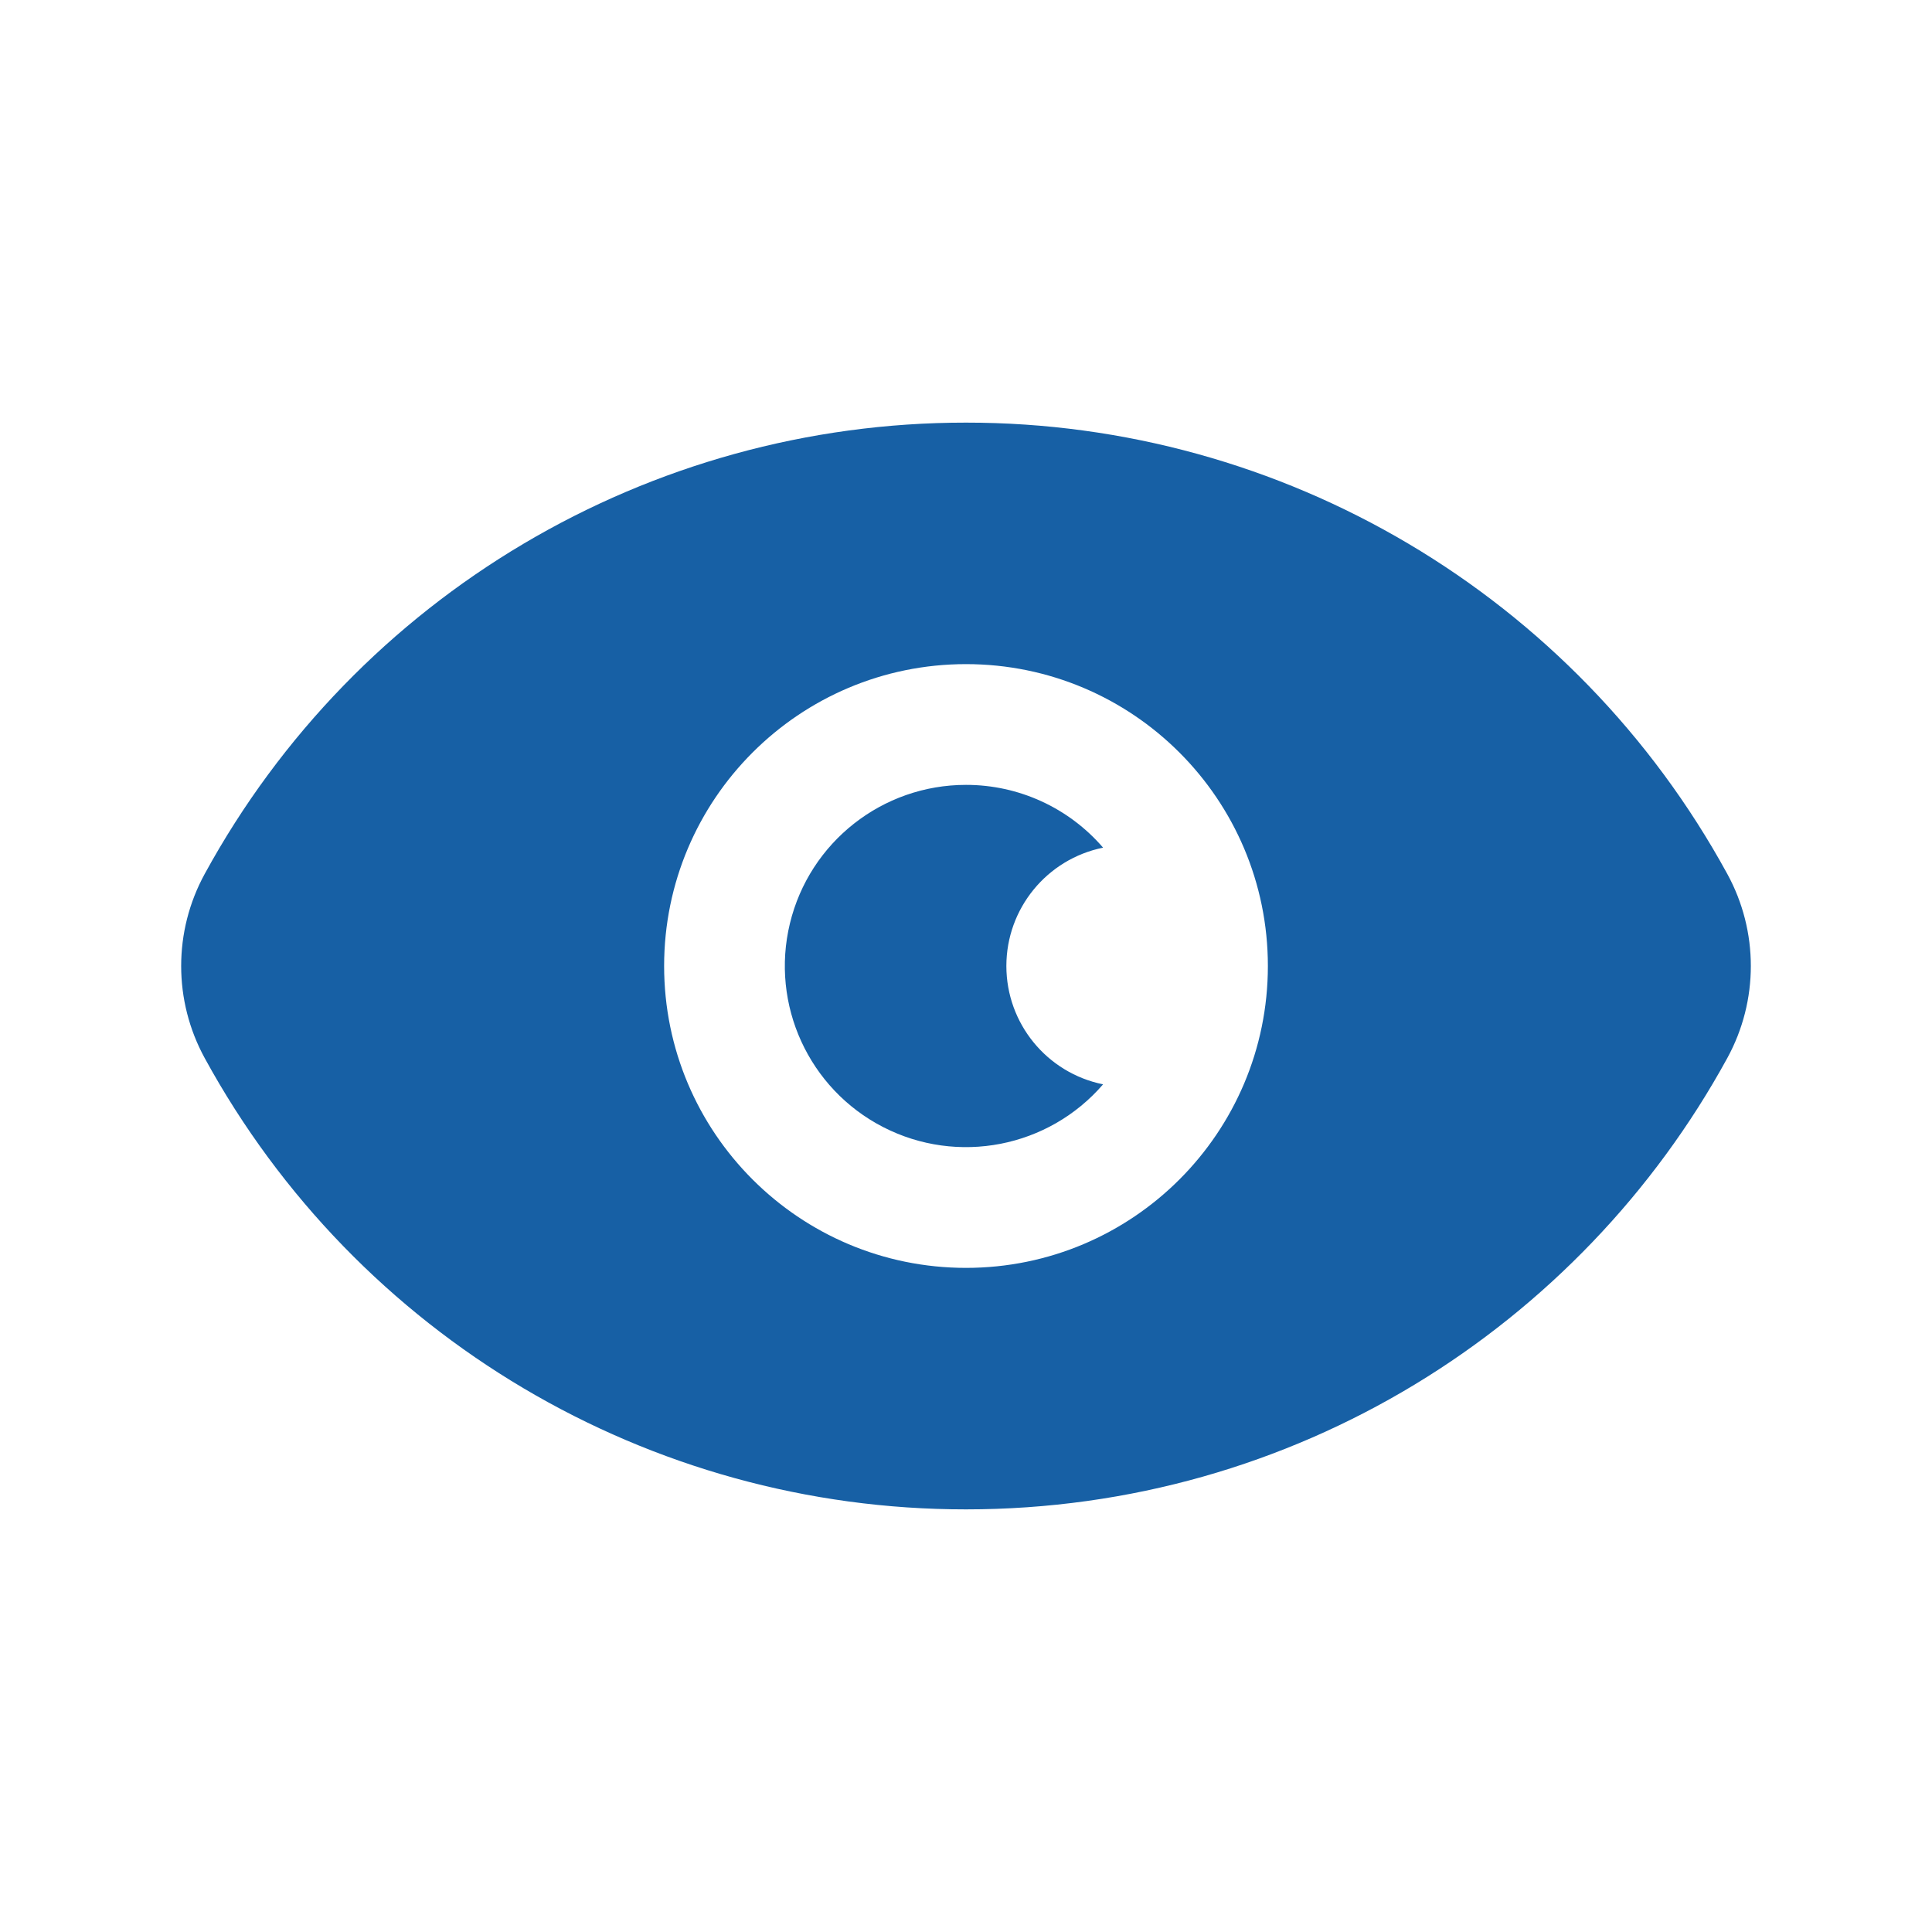
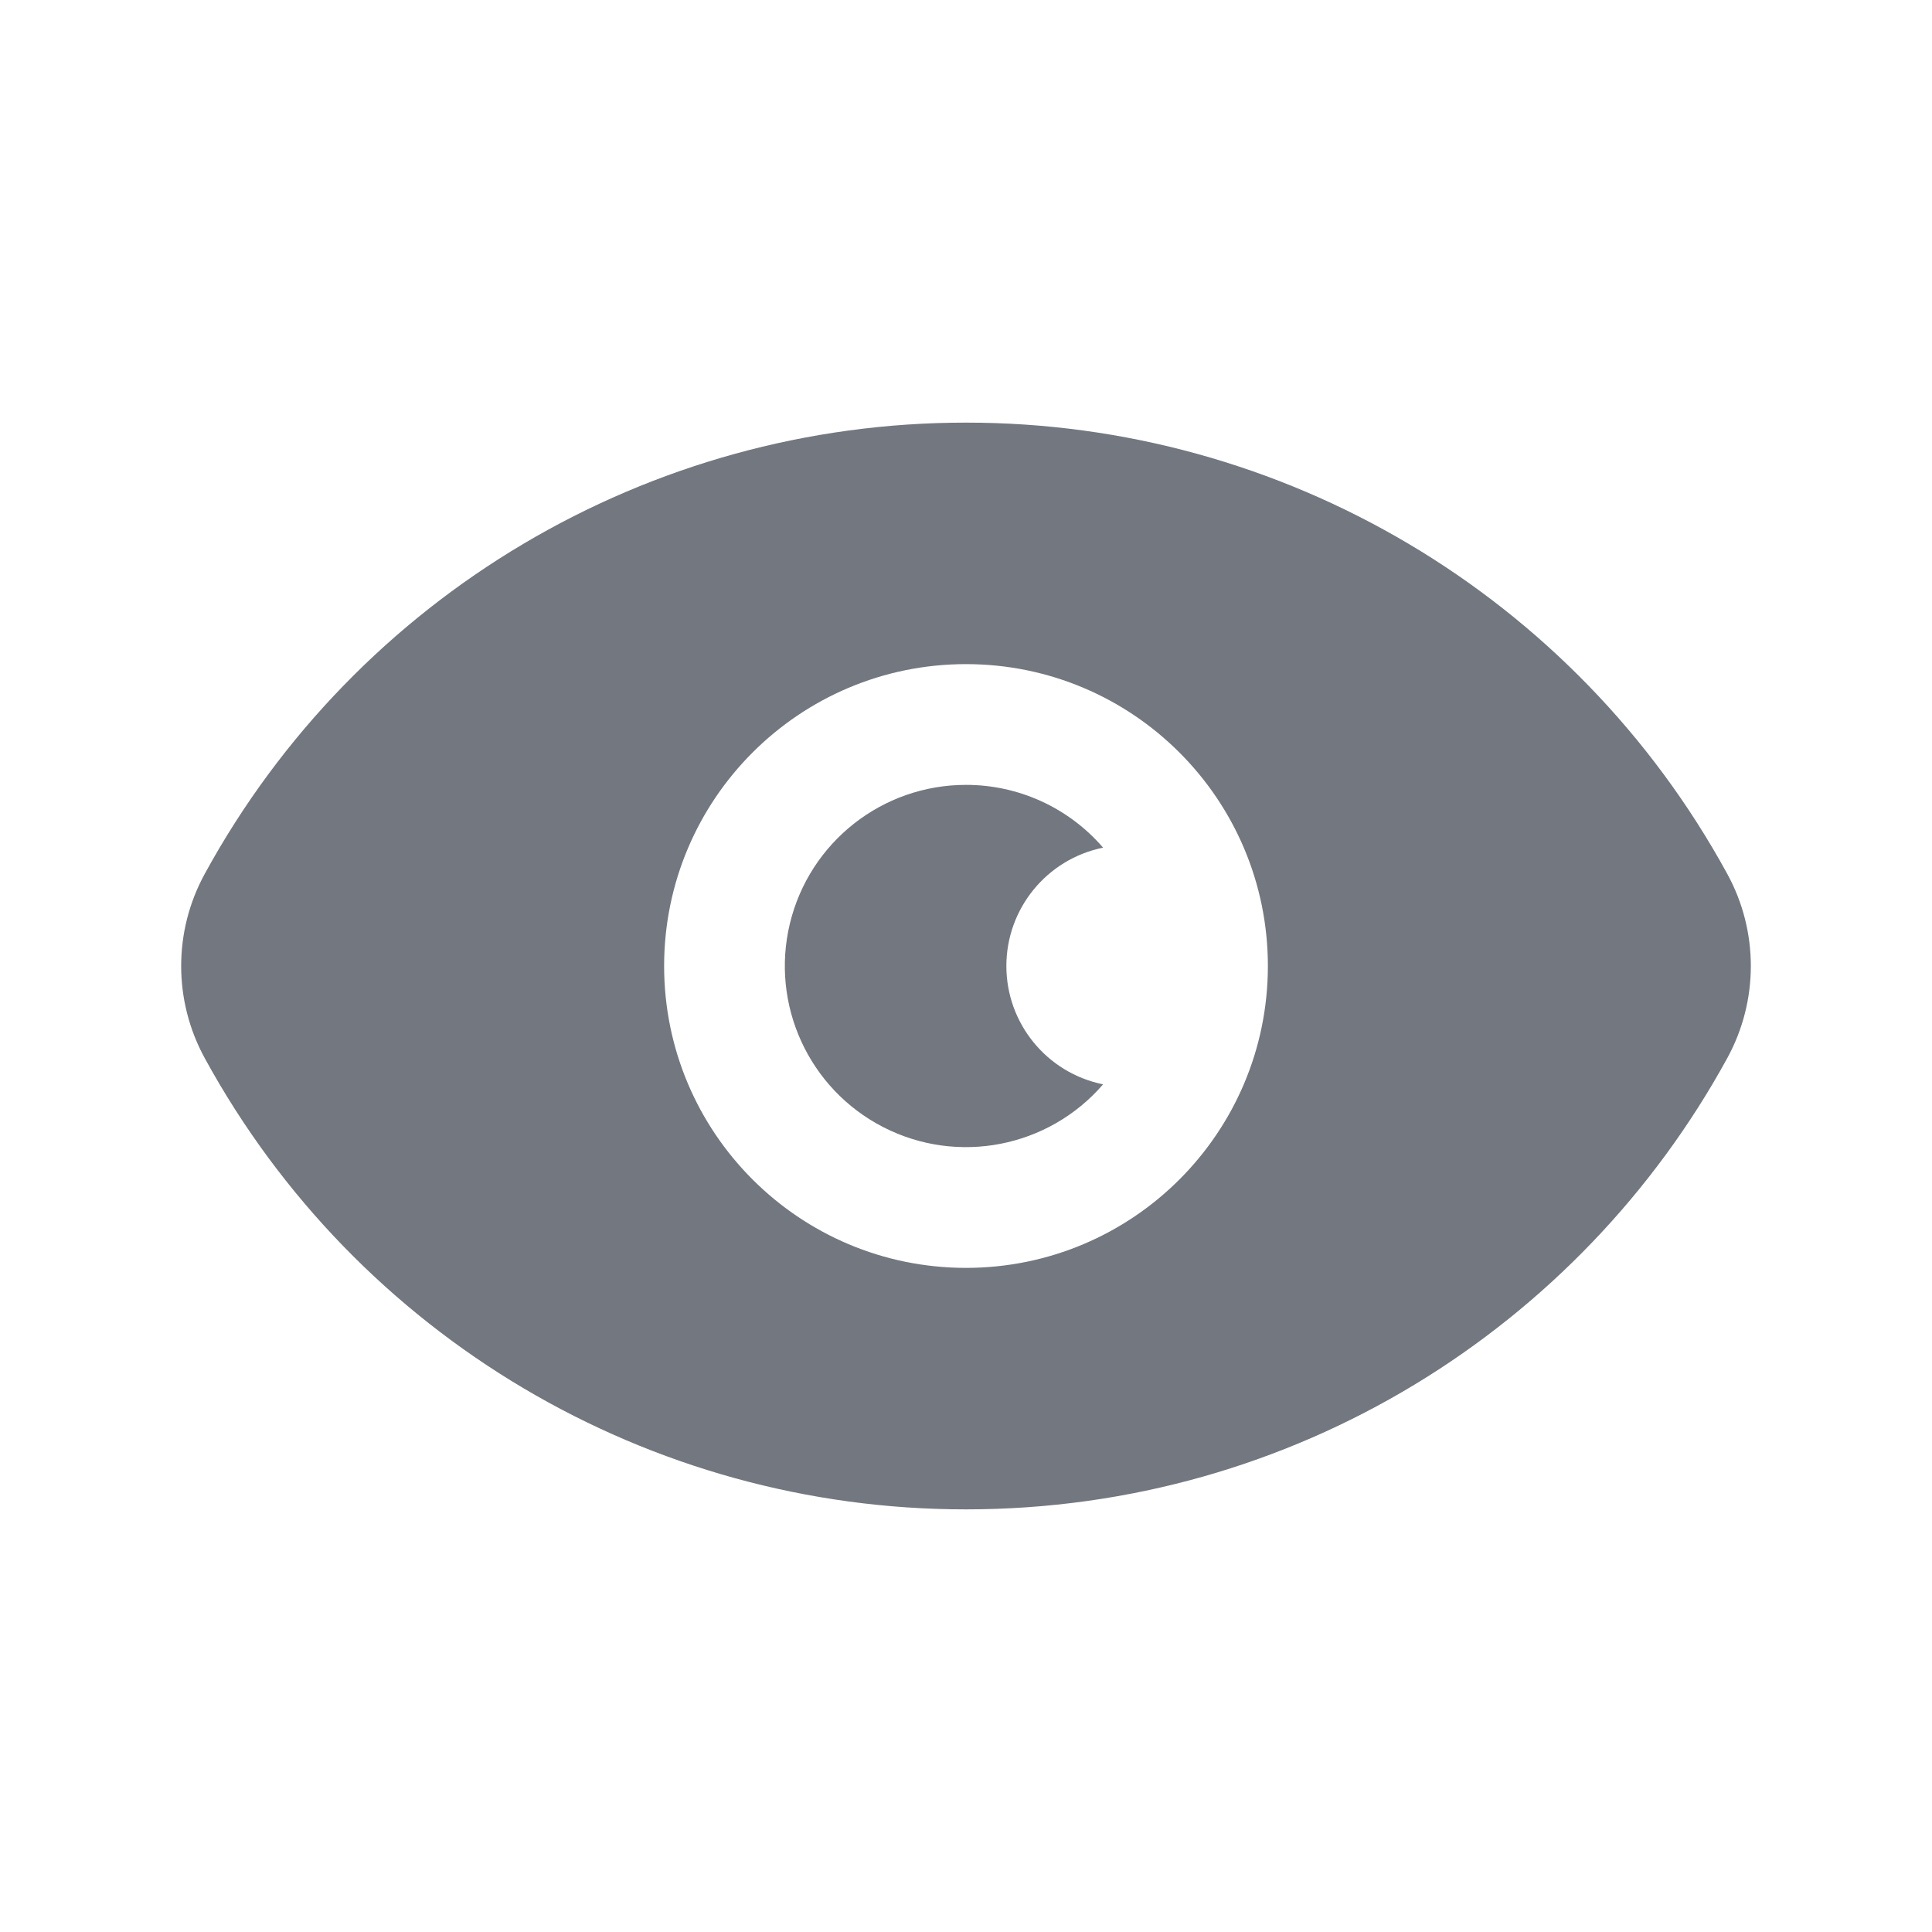
<svg xmlns="http://www.w3.org/2000/svg" width="24" height="24" fill="none">
-   <path fill-rule="evenodd" clip-rule="evenodd" d="M12 5.25a10.769 10.769 0 0 0-9.457 5.606 2.384 2.384 0 0 0 0 2.288A10.769 10.769 0 0 0 12 18.75c4.081 0 7.631-2.267 9.457-5.606.39-.713.39-1.575 0-2.288A10.769 10.769 0 0 0 12 5.25Zm0 4.5a2.25 2.25 0 1 0 1.703 3.72 1.5 1.5 0 0 1 0-2.94A2.245 2.245 0 0 0 12 9.75ZM8.25 12a3.75 3.75 0 1 1 7.5 0 3.75 3.75 0 0 1-7.5 0Z" fill="#1760a5" />
+   <path fill-rule="evenodd" clip-rule="evenodd" d="M12 5.25a10.769 10.769 0 0 0-9.457 5.606 2.384 2.384 0 0 0 0 2.288A10.769 10.769 0 0 0 12 18.75c4.081 0 7.631-2.267 9.457-5.606.39-.713.39-1.575 0-2.288A10.769 10.769 0 0 0 12 5.25Zm0 4.5a2.25 2.25 0 1 0 1.703 3.72 1.5 1.5 0 0 1 0-2.94A2.245 2.245 0 0 0 12 9.75ZM8.25 12a3.75 3.75 0 1 1 7.5 0 3.75 3.75 0 0 1-7.5 0Z" fill="#73777F" />
</svg>
